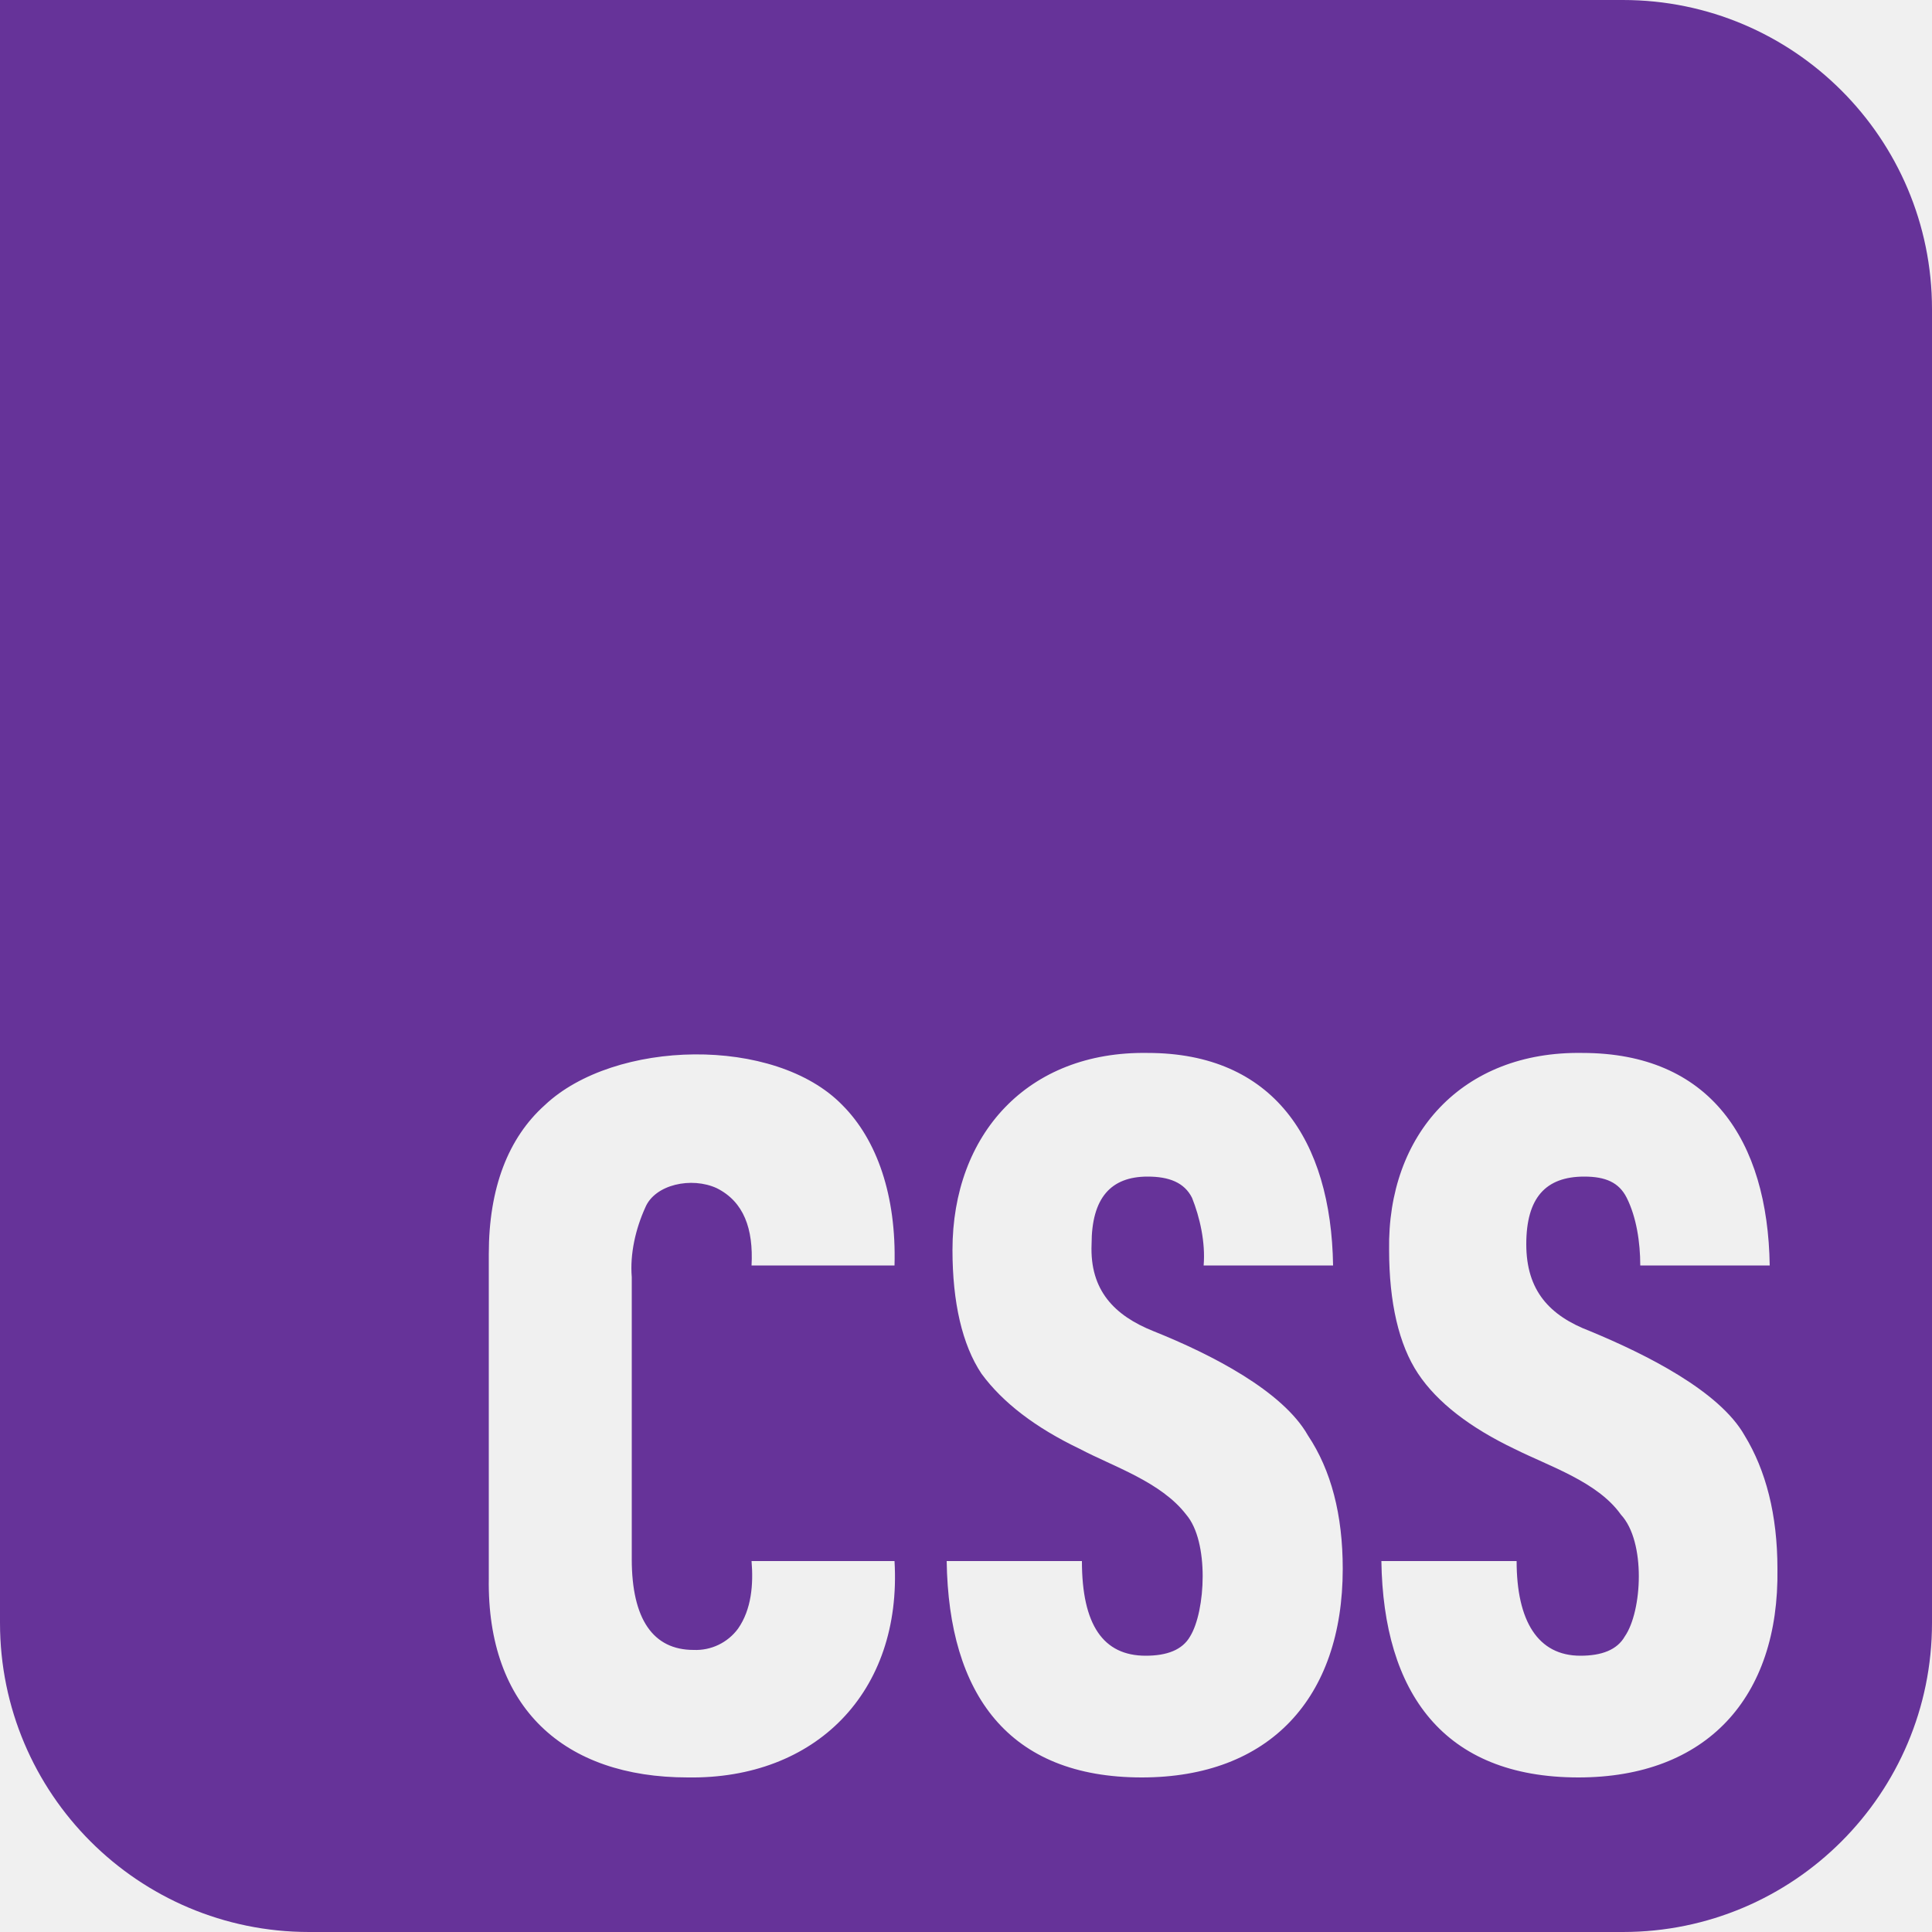
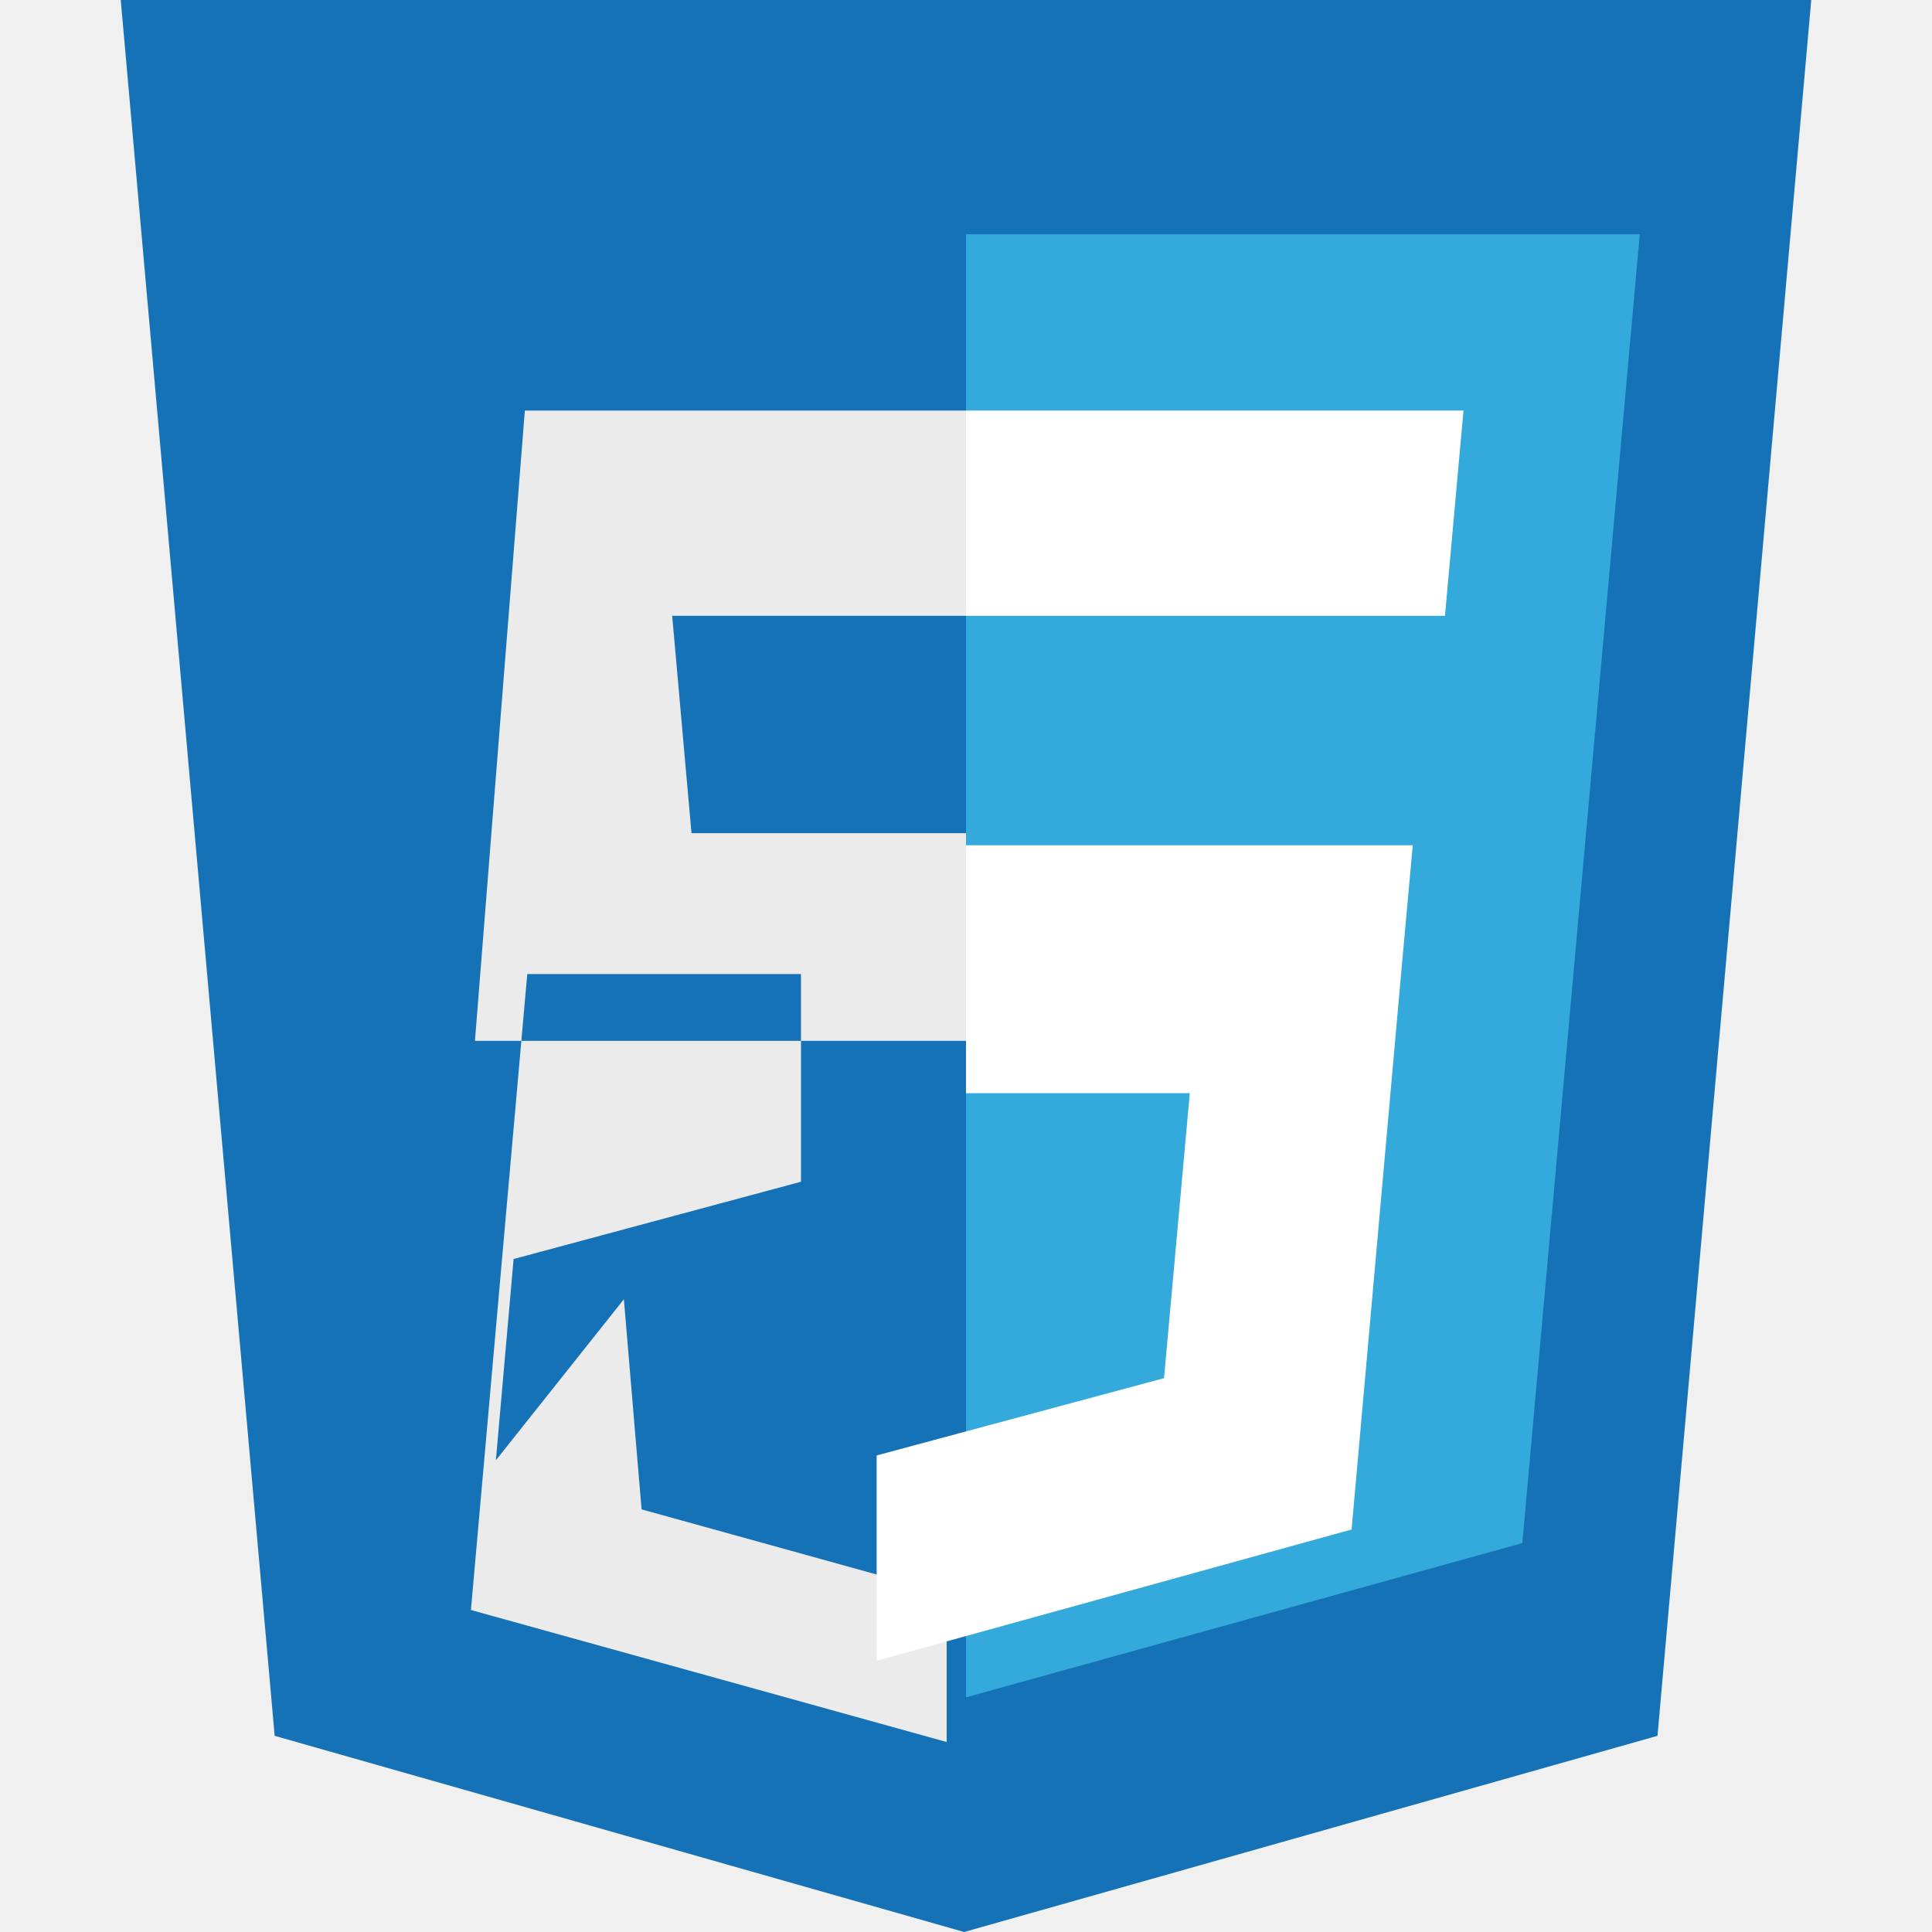
- <svg xmlns="http://www.w3.org/2000/svg" fill="#663399" role="img" viewBox="0 0 24 24">
-   <path d="M0 0v20.16A3.84 3.84 0 0 0 3.84 24h16.32A3.84 3.84 0 0 0 24 20.16V3.84A3.84 3.84 0 0 0 20.16 0Zm14.256 13.08c1.56 0 2.28 1.08 2.304 2.64h-1.608c.024-.288-.048-.6-.144-.84-.096-.192-.288-.264-.552-.264-.456 0-.696.264-.696.84-.024.576.288.888.768 1.08.72.288 1.608.744 1.92 1.296q.432.648.432 1.656c0 1.608-.912 2.592-2.496 2.592-1.656 0-2.4-1.032-2.424-2.688h1.68c0 .792.264 1.176.792 1.176.264 0 .456-.072.552-.24.192-.312.24-1.176-.048-1.512-.312-.408-.912-.6-1.32-.816q-.828-.396-1.224-.936c-.24-.36-.36-.888-.36-1.536 0-1.44.936-2.472 2.424-2.448m5.4 0c1.584 0 2.304 1.08 2.328 2.64h-1.608c0-.288-.048-.6-.168-.84-.096-.192-.264-.264-.528-.264-.48 0-.72.264-.72.84s.288.888.792 1.08c.696.288 1.608.744 1.92 1.296.264.432.408.984.408 1.656.024 1.608-.888 2.592-2.472 2.592-1.68 0-2.424-1.056-2.448-2.688h1.68c0 .744.264 1.176.792 1.176.264 0 .456-.072.552-.24.216-.312.264-1.176-.048-1.512-.288-.408-.888-.6-1.32-.816-.552-.264-.96-.576-1.2-.936s-.36-.888-.36-1.536c-.024-1.44.912-2.472 2.4-2.448m-11.031.018c.711-.006 1.419.198 1.839.63.432.432.672 1.128.648 1.992H9.336c.024-.456-.096-.792-.432-.96-.312-.144-.768-.048-.888.24-.12.264-.192.576-.168.864v3.504c0 .744.264 1.128.768 1.128a.65.65 0 0 0 .552-.264c.168-.24.192-.552.168-.84h1.776c.096 1.632-.984 2.712-2.568 2.688-1.536 0-2.496-.864-2.472-2.472v-4.032c0-.816.24-1.44.696-1.848.432-.408 1.146-.624 1.857-.63" />
+ <svg xmlns="http://www.w3.org/2000/svg" viewBox="0 0 24 24" role="img">
+   <path fill="#1572B6" d="M1.5 0h21l-1.91 21.563L11.977 24l-8.565-2.437L1.5 0z" />
+   <path fill="#33A9DC" d="M12 21.085l6.911-1.916L20.37 2.91H12v18.175z" />
+   <path fill="#EBEBEB" d="M5.82 5.1H12v2.55H8.35l.24 2.7H12v2.58H5.9l.62-7.83L5.82 5.1zm.34 13.04l.22-2.5 3.57-.96v-2.58H6.55l-.7 7.9 5.91 1.64V19.8l-3.79-1.05-.22-2.61z" />
+   <path fill="#FFF" d="M12 5.1h6.18l-.23 2.55H12V5.1zm0 5.4h5.55l-.14 1.54-.62 6.96-5.9 1.63v-2.55l3.57-.96.32-3.54H12V10.5z" />
</svg>
